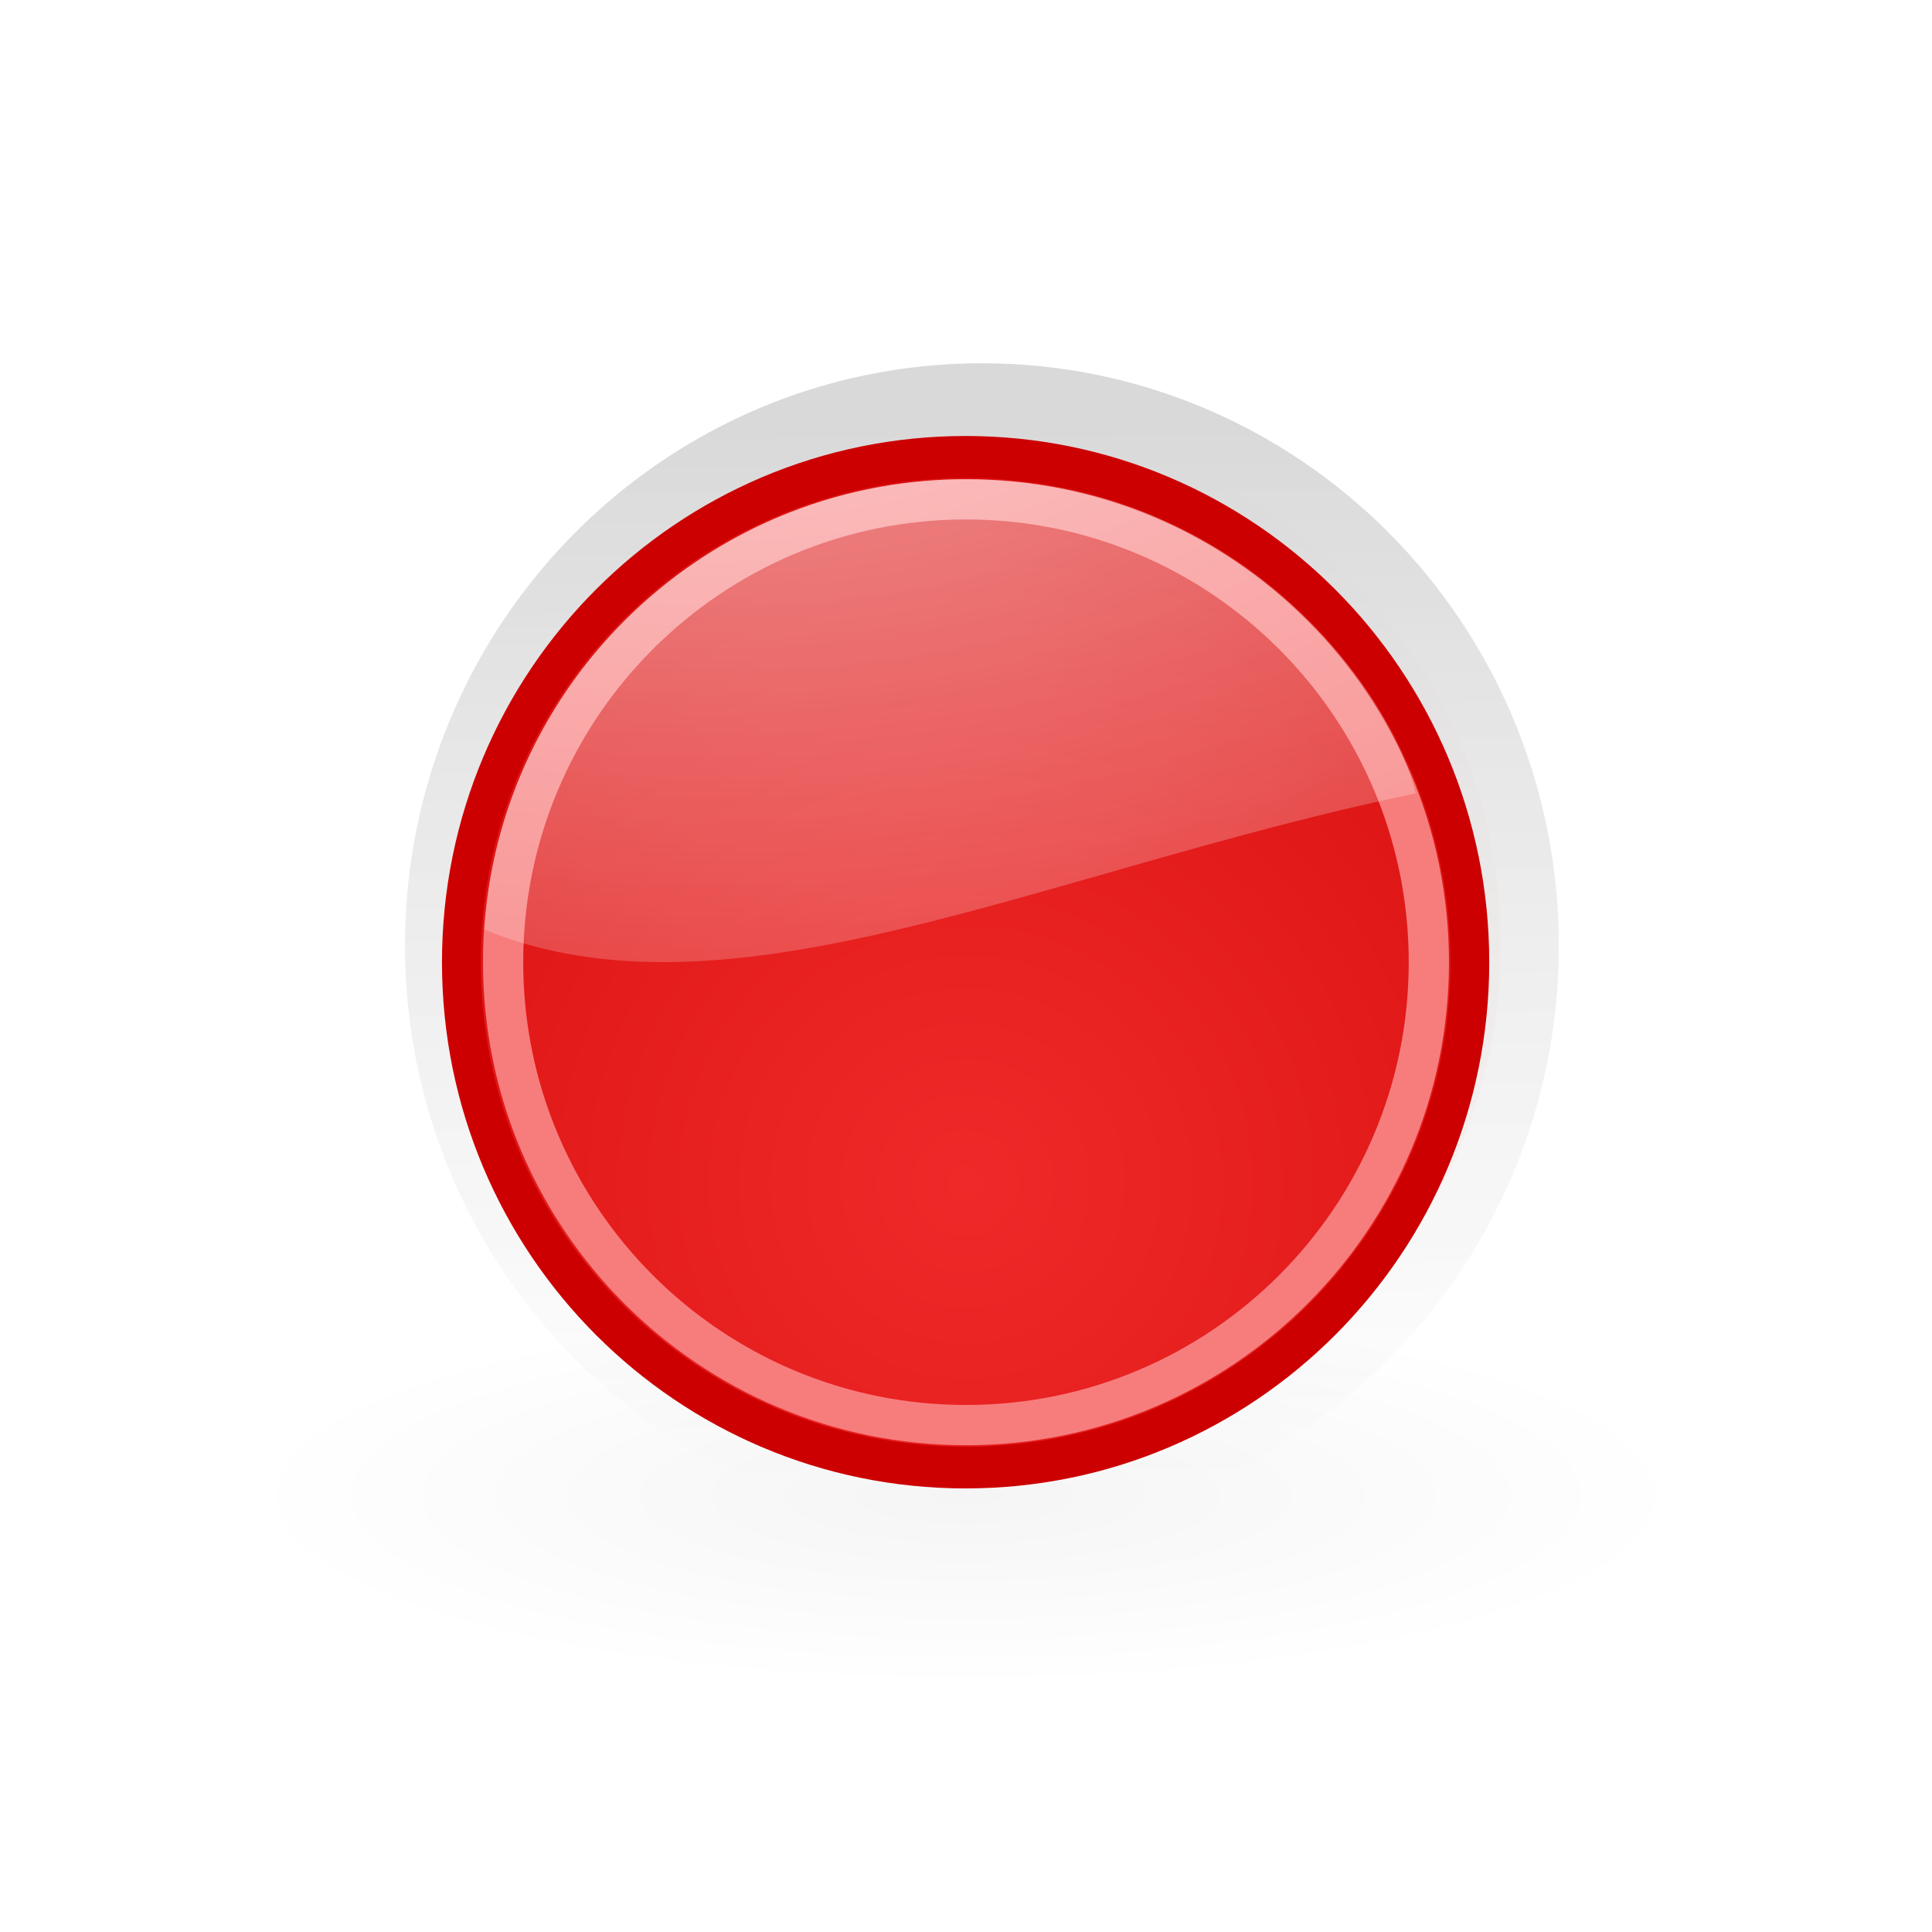
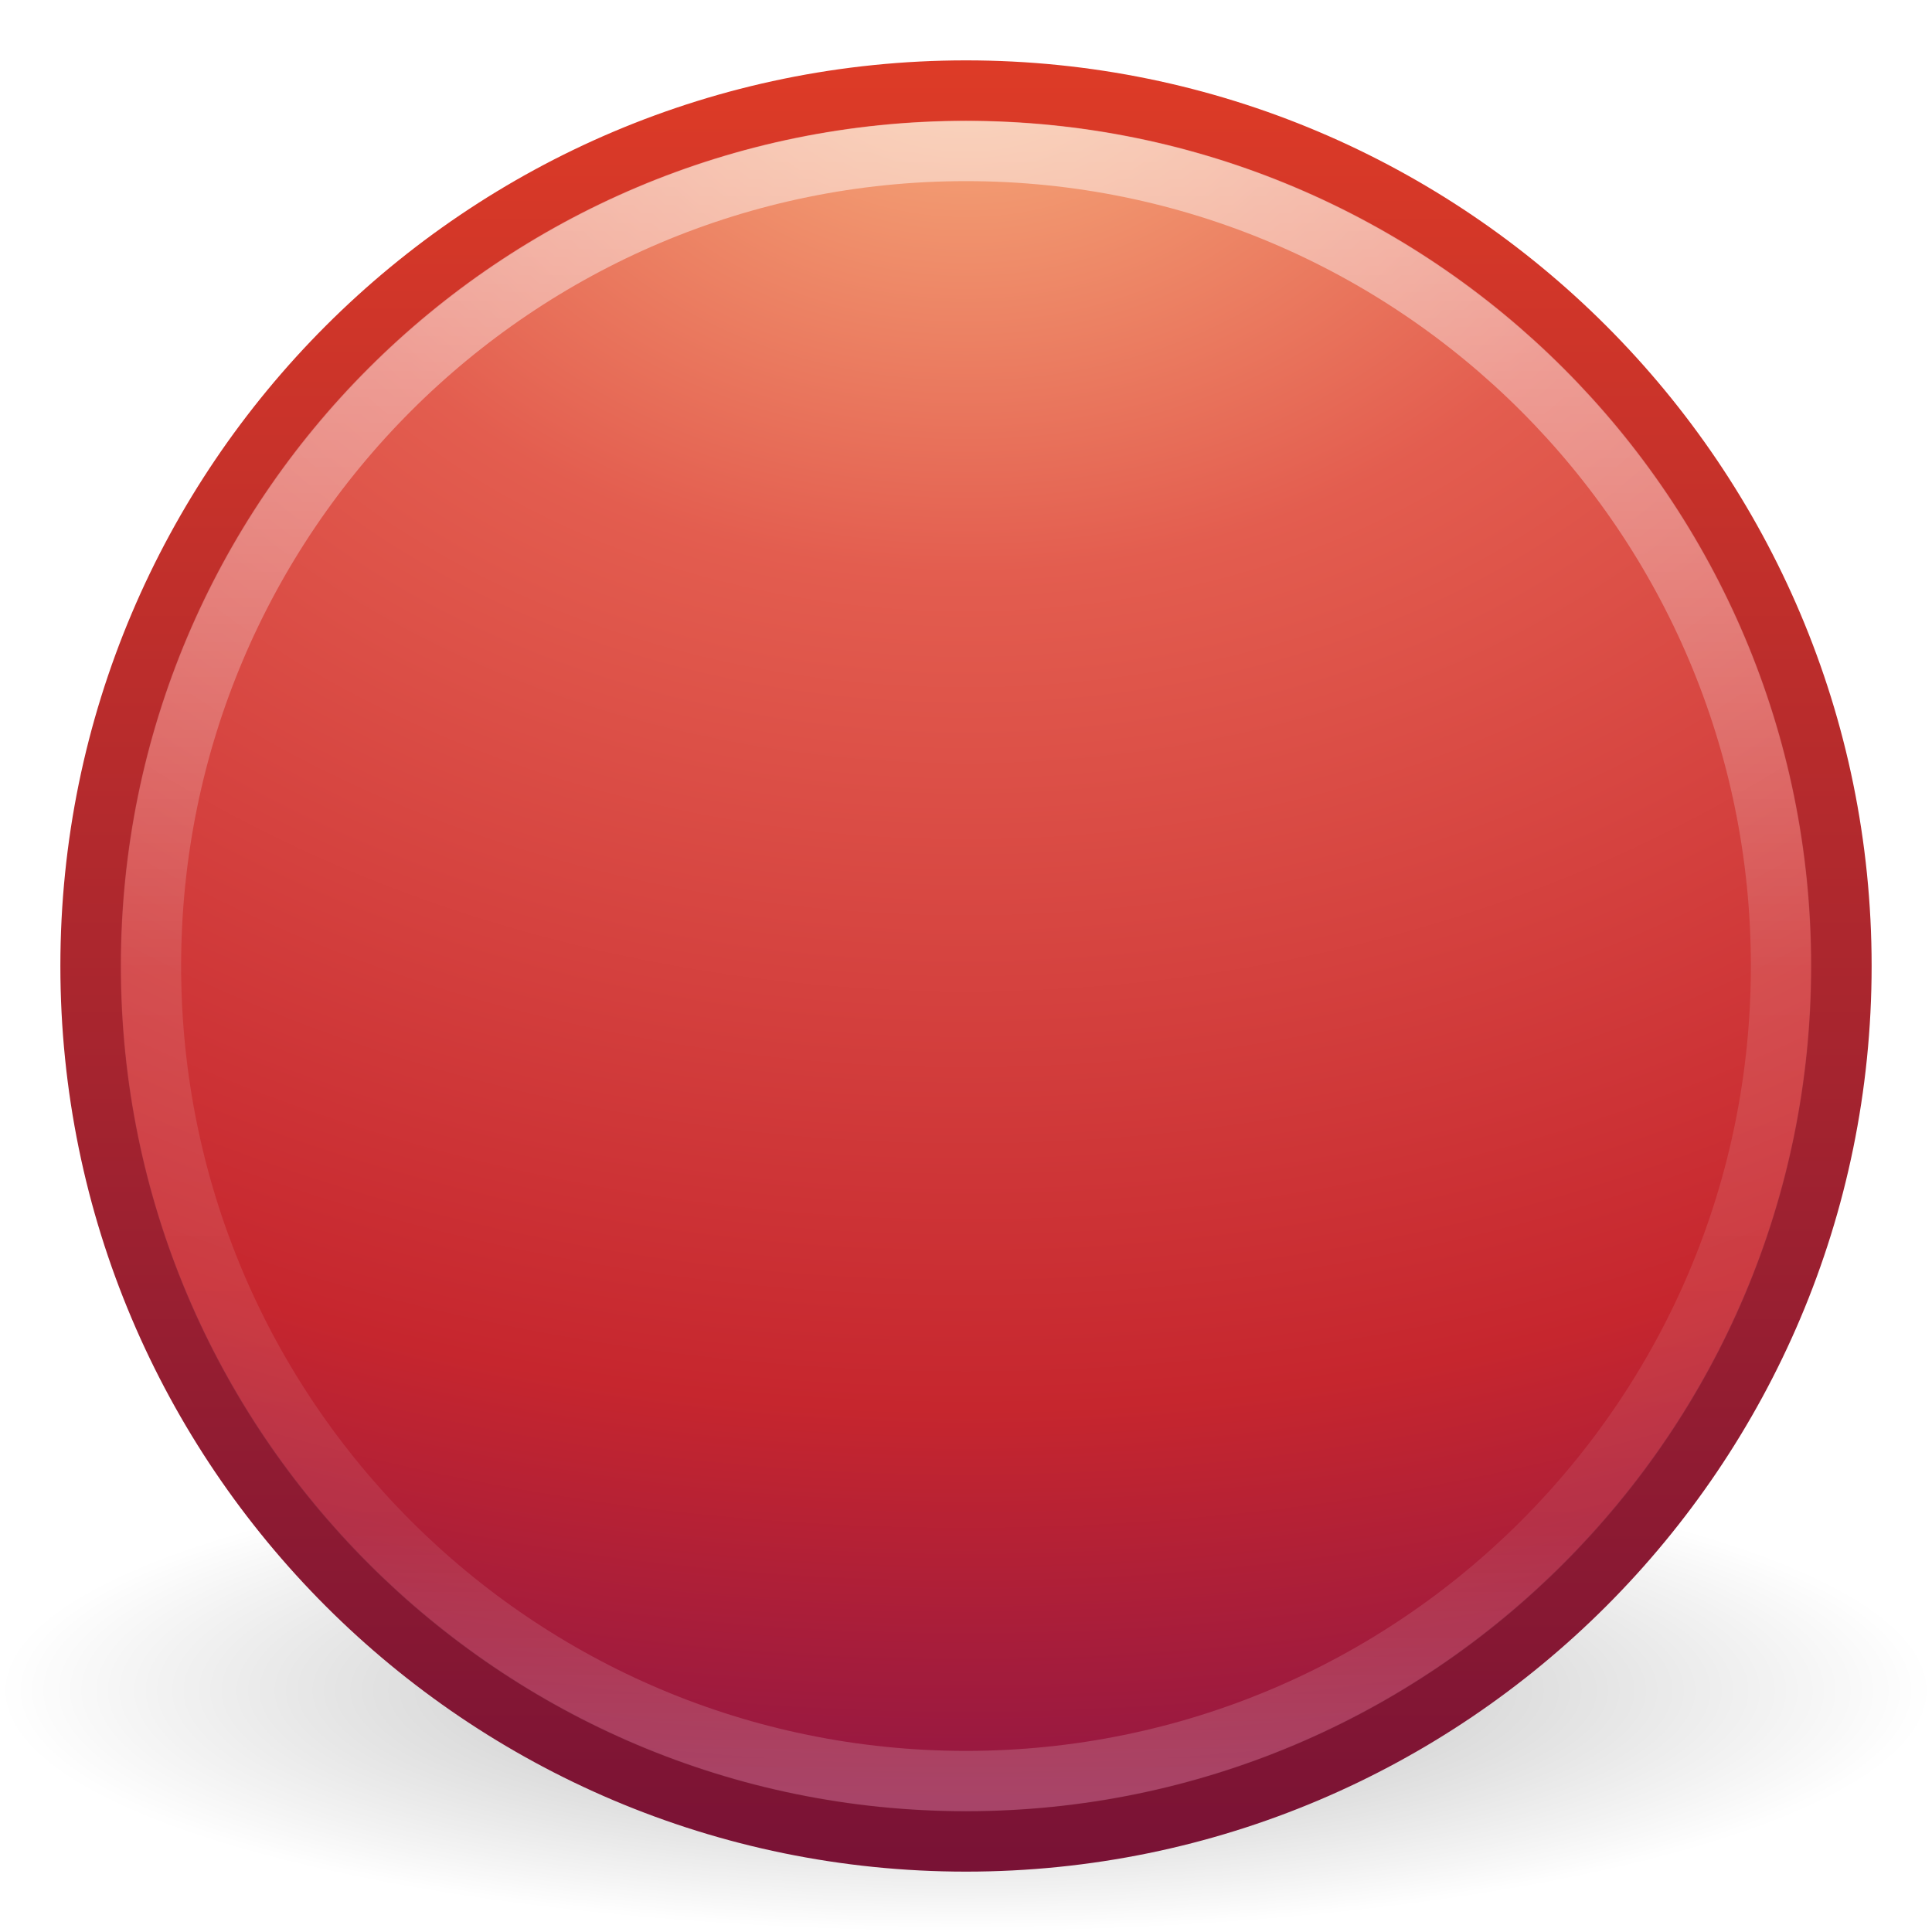
- <svg xmlns="http://www.w3.org/2000/svg" xmlns:xlink="http://www.w3.org/1999/xlink" width="48px" height="48px" id="svg1307">
-   <defs id="defs1309">
-     <linearGradient id="linearGradient3837">
-       <stop style="stop-color:#000000;stop-opacity:1;" offset="0" id="stop3839" />
-       <stop style="stop-color:#ffffff;stop-opacity:0.784;" offset="1" id="stop3841" />
+ <svg xmlns="http://www.w3.org/2000/svg" xmlns:xlink="http://www.w3.org/1999/xlink" width="32px" height="32px" id="svg3047" version="1.1">
+   <defs id="defs3049">
+     <linearGradient y2="44.341" x2="71.204" y1="6.238" x1="71.204" gradientTransform="matrix(0.7297297,0,0,0.7297297,-36.34608,-2.503929)" gradientUnits="userSpaceOnUse" id="linearGradient3524" xlink:href="#linearGradient4011" />
+     <linearGradient id="linearGradient4011">
+       <stop id="stop4013" style="stop-color:#ffffff;stop-opacity:1;" offset="0" />
+       <stop offset="0.508" style="stop-color:#ffffff;stop-opacity:0.235;" id="stop4015" />
+       <stop id="stop4017" style="stop-color:#ffffff;stop-opacity:0.157;" offset="0.835" />
+       <stop id="stop4019" style="stop-color:#ffffff;stop-opacity:0.392;" offset="1" />
    </linearGradient>
-     <linearGradient id="linearGradient2257">
-       <stop style="stop-color:#ef2929" offset="0" id="stop2259" />
-       <stop style="stop-color:#cc0000" offset="1" id="stop2261" />
+     <radialGradient xlink:href="#linearGradient3242" id="radialGradient3013" gradientUnits="userSpaceOnUse" gradientTransform="matrix(0,1.700878,-2.245129,0,24.95807,-40.23605)" cx="23.896" cy="3.99" fx="23.896" fy="3.99" r="20.397" />
+     <linearGradient id="linearGradient3242">
+       <stop id="stop3244" style="stop-color:#f8b17e;stop-opacity:1" offset="0" />
+       <stop id="stop3246" style="stop-color:#e35d4f;stop-opacity:1" offset="0.262" />
+       <stop id="stop3248" style="stop-color:#c6262e;stop-opacity:1" offset="0.661" />
+       <stop id="stop3250" style="stop-color:#690b54;stop-opacity:1" offset="1" />
    </linearGradient>
-     <linearGradient id="linearGradient3340">
-       <stop style="stop-color:#ffffff;stop-opacity:1;" offset="0" id="stop3342" />
-       <stop style="stop-color:#ffffff;stop-opacity:0;" offset="1" id="stop3344" />
+     <linearGradient xlink:href="#linearGradient2490" id="linearGradient3015" gradientUnits="userSpaceOnUse" gradientTransform="matrix(0.7126612,0,0,0.7126613,-1.10387,-1.10387)" x1="18.379" y1="44.98" x2="18.379" y2="3.082" />
+     <linearGradient id="linearGradient2490">
+       <stop id="stop2492" style="stop-color:#791235;stop-opacity:1" offset="0" />
+       <stop id="stop2494" style="stop-color:#dd3b27;stop-opacity:1" offset="1" />
    </linearGradient>
-     <linearGradient id="linearGradient8662">
-       <stop style="stop-color:#000000;stop-opacity:1;" offset="0" id="stop8664" />
-       <stop style="stop-color:#000000;stop-opacity:0;" offset="1" id="stop8666" />
+     <linearGradient id="linearGradient8838">
+       <stop id="stop8840" style="stop-color:#000000;stop-opacity:1" offset="0" />
+       <stop id="stop8842" style="stop-color:#000000;stop-opacity:0" offset="1" />
    </linearGradient>
-     <radialGradient xlink:href="#linearGradient8662" id="radialGradient2228" gradientUnits="userSpaceOnUse" gradientTransform="matrix(1,0,0,0.536723,-3.241652e-13,16.87306)" cx="24.837" cy="36.421" fx="24.837" fy="36.421" r="15.645" />
-     <radialGradient xlink:href="#linearGradient3340" id="radialGradient1368" gradientUnits="userSpaceOnUse" gradientTransform="matrix(3.658819,-3.13388e-16,1.719536e-16,2.080782,-62.4164,12.76204)" cx="21.929" cy="-3.218" fx="21.929" fy="-3.218" r="13" />
-     <radialGradient xlink:href="#linearGradient2257" id="radialGradient2263" cx="22.5" cy="28.116" fx="22.5" fy="28.116" r="14.538" gradientTransform="matrix(2.365562,-4.942242e-16,5.359766e-16,2.202845,-30.72517,-34.23996)" gradientUnits="userSpaceOnUse" />
-     <linearGradient xlink:href="#linearGradient3837" id="linearGradient3843" x1="21.702" y1="8.912" x2="21.816" y2="35.546" gradientUnits="userSpaceOnUse" />
-     <radialGradient xlink:href="#linearGradient2257" id="radialGradient3845" gradientUnits="userSpaceOnUse" gradientTransform="matrix(2.365562,-4.942242e-16,5.359766e-16,2.202845,-30.72517,-34.23996)" cx="22.5" cy="28.116" fx="22.5" fy="28.116" r="14.538" />
+     <radialGradient r="10.625" fy="4.625" fx="62.625" cy="4.625" cx="62.625" gradientTransform="matrix(1.505882,0,0,0.37647,-78.30589,26.25882)" gradientUnits="userSpaceOnUse" id="radialGradient3045" xlink:href="#linearGradient8838" />
  </defs>
-   <g id="layer1" style="display:inline">
-     <path transform="matrix(0.920697,0,0,0.99358,3.679484,1.641236)" d="M 36.5 22 A 14 13 0 1 1  8.5,22 A 14 13 0 1 1  36.5 22 z" id="path3835" style="opacity:0.15;color:#000000;fill:url(#radialGradient3845);fill-opacity:1;fill-rule:evenodd;stroke:url(#linearGradient3843);stroke-width:3.137;stroke-linecap:square;stroke-linejoin:round;marker:none;marker-start:none;marker-mid:none;marker-end:none;stroke-miterlimit:4;stroke-dasharray:none;stroke-dashoffset:0;stroke-opacity:1;visibility:visible;display:inline;overflow:visible" />
-     <path style="opacity:0.04;color:#000000;fill:url(#radialGradient2228);fill-opacity:1;fill-rule:evenodd;stroke:none;stroke-width:1;stroke-linecap:butt;stroke-linejoin:miter;marker:none;marker-start:none;marker-mid:none;marker-end:none;stroke-miterlimit:10;stroke-dasharray:none;stroke-dashoffset:0;stroke-opacity:1;visibility:visible;display:inline;overflow:visible" id="path2226" d="M 40.482 36.421 A 15.645 8.397 0 1 1  9.192,36.421 A 15.645 8.397 0 1 1  40.482 36.421 z" transform="matrix(1.150533,0,0,0.565685,-4.5765,16.55285)" />
-     <path style="color:#000000;fill:url(#radialGradient2263);fill-opacity:1.0;fill-rule:evenodd;stroke:#cc0000;stroke-width:1.076;stroke-linecap:square;stroke-linejoin:round;marker:none;marker-start:none;marker-mid:none;marker-end:none;stroke-miterlimit:4;stroke-dasharray:none;stroke-dashoffset:0;stroke-opacity:1;visibility:visible;display:inline;overflow:visible" id="path2525" d="M 36.5 22 A 14 13 0 1 1  8.5,22 A 14 13 0 1 1  36.5 22 z" transform="matrix(0.894862,0,0,0.9657,3.855776,2.660348)" />
-     <path style="color:#000000;fill:none;fill-opacity:1;fill-rule:evenodd;stroke:#f77d7d;stroke-width:1.217;stroke-linecap:square;stroke-linejoin:round;marker:none;marker-start:none;marker-mid:none;marker-end:none;stroke-miterlimit:4;stroke-dasharray:none;stroke-dashoffset:0;stroke-opacity:1;visibility:visible;display:inline;overflow:visible" id="path2527" d="M 38 24 A 14 14 0 1 1  10,24 A 14 14 0 1 1  38 24 z" transform="matrix(0.821429,0,0,0.821429,4.285117,4.191455)" />
-     <path style="opacity:0.6;fill:url(#radialGradient1368);fill-opacity:1;fill-rule:evenodd;stroke:none;stroke-width:0.25pt;stroke-linecap:butt;stroke-linejoin:miter;stroke-opacity:1;display:inline" d="M 23.843,11.906 C 17.564,11.985 12.439,16.898 12.031,23.093 C 18.148,25.61 25.901,21.642 35.173,19.711 C 34.484,16.963 30.618,11.906 23.999,11.906 C 23.948,11.906 23.895,11.905 23.843,11.906 z " id="path2529" />
+   <g id="layer1">
+     <path style="opacity:0.3;fill:url(#radialGradient3045);fill-opacity:1;fill-rule:evenodd;stroke:none;stroke-width:1;marker:none;visibility:visible;display:inline;overflow:visible" id="path8836" d="m 32,28 c 0,2.209 -7.163,4 -16,4 C 7.163,32 -3.2e-6,30.209 -3.2e-6,28 c 0,-2.209 7.163,-4 16,-4 8.837,0 16,1.791 16,4 l 0,0 z" />
+     <path style="fill:url(#radialGradient3013);fill-opacity:1;stroke:url(#linearGradient3015);stroke-width:1.004;stroke-linecap:round;stroke-linejoin:round;stroke-miterlimit:4;stroke-opacity:1;stroke-dasharray:none;stroke-dashoffset:0" id="path2555" d="m 16,1.502 c -8,0 -14.498,6.499 -14.498,14.498 0,8 6.499,14.498 14.498,14.498 8,0 14.498,-6.499 14.498,-14.498 0,-8 -6.499,-14.498 -14.498,-14.498 z" />
+     <path style="opacity:0.5;color:#000000;fill:none;stroke:url(#linearGradient3524);stroke-width:1;stroke-linecap:round;stroke-linejoin:round;stroke-miterlimit:4;stroke-opacity:1;stroke-dasharray:none;stroke-dashoffset:0;marker:none;visibility:visible;display:inline;overflow:visible;enable-background:accumulate" id="path8655-6" d="M 29.5,16 C 29.5,23.456 23.455,29.5 16,29.5 8.544,29.5 2.5,23.456 2.5,16 2.5,8.544 8.544,2.5 16,2.5 23.455,2.5 29.5,8.544 29.5,16 l 0,0 z" />
  </g>
</svg>
